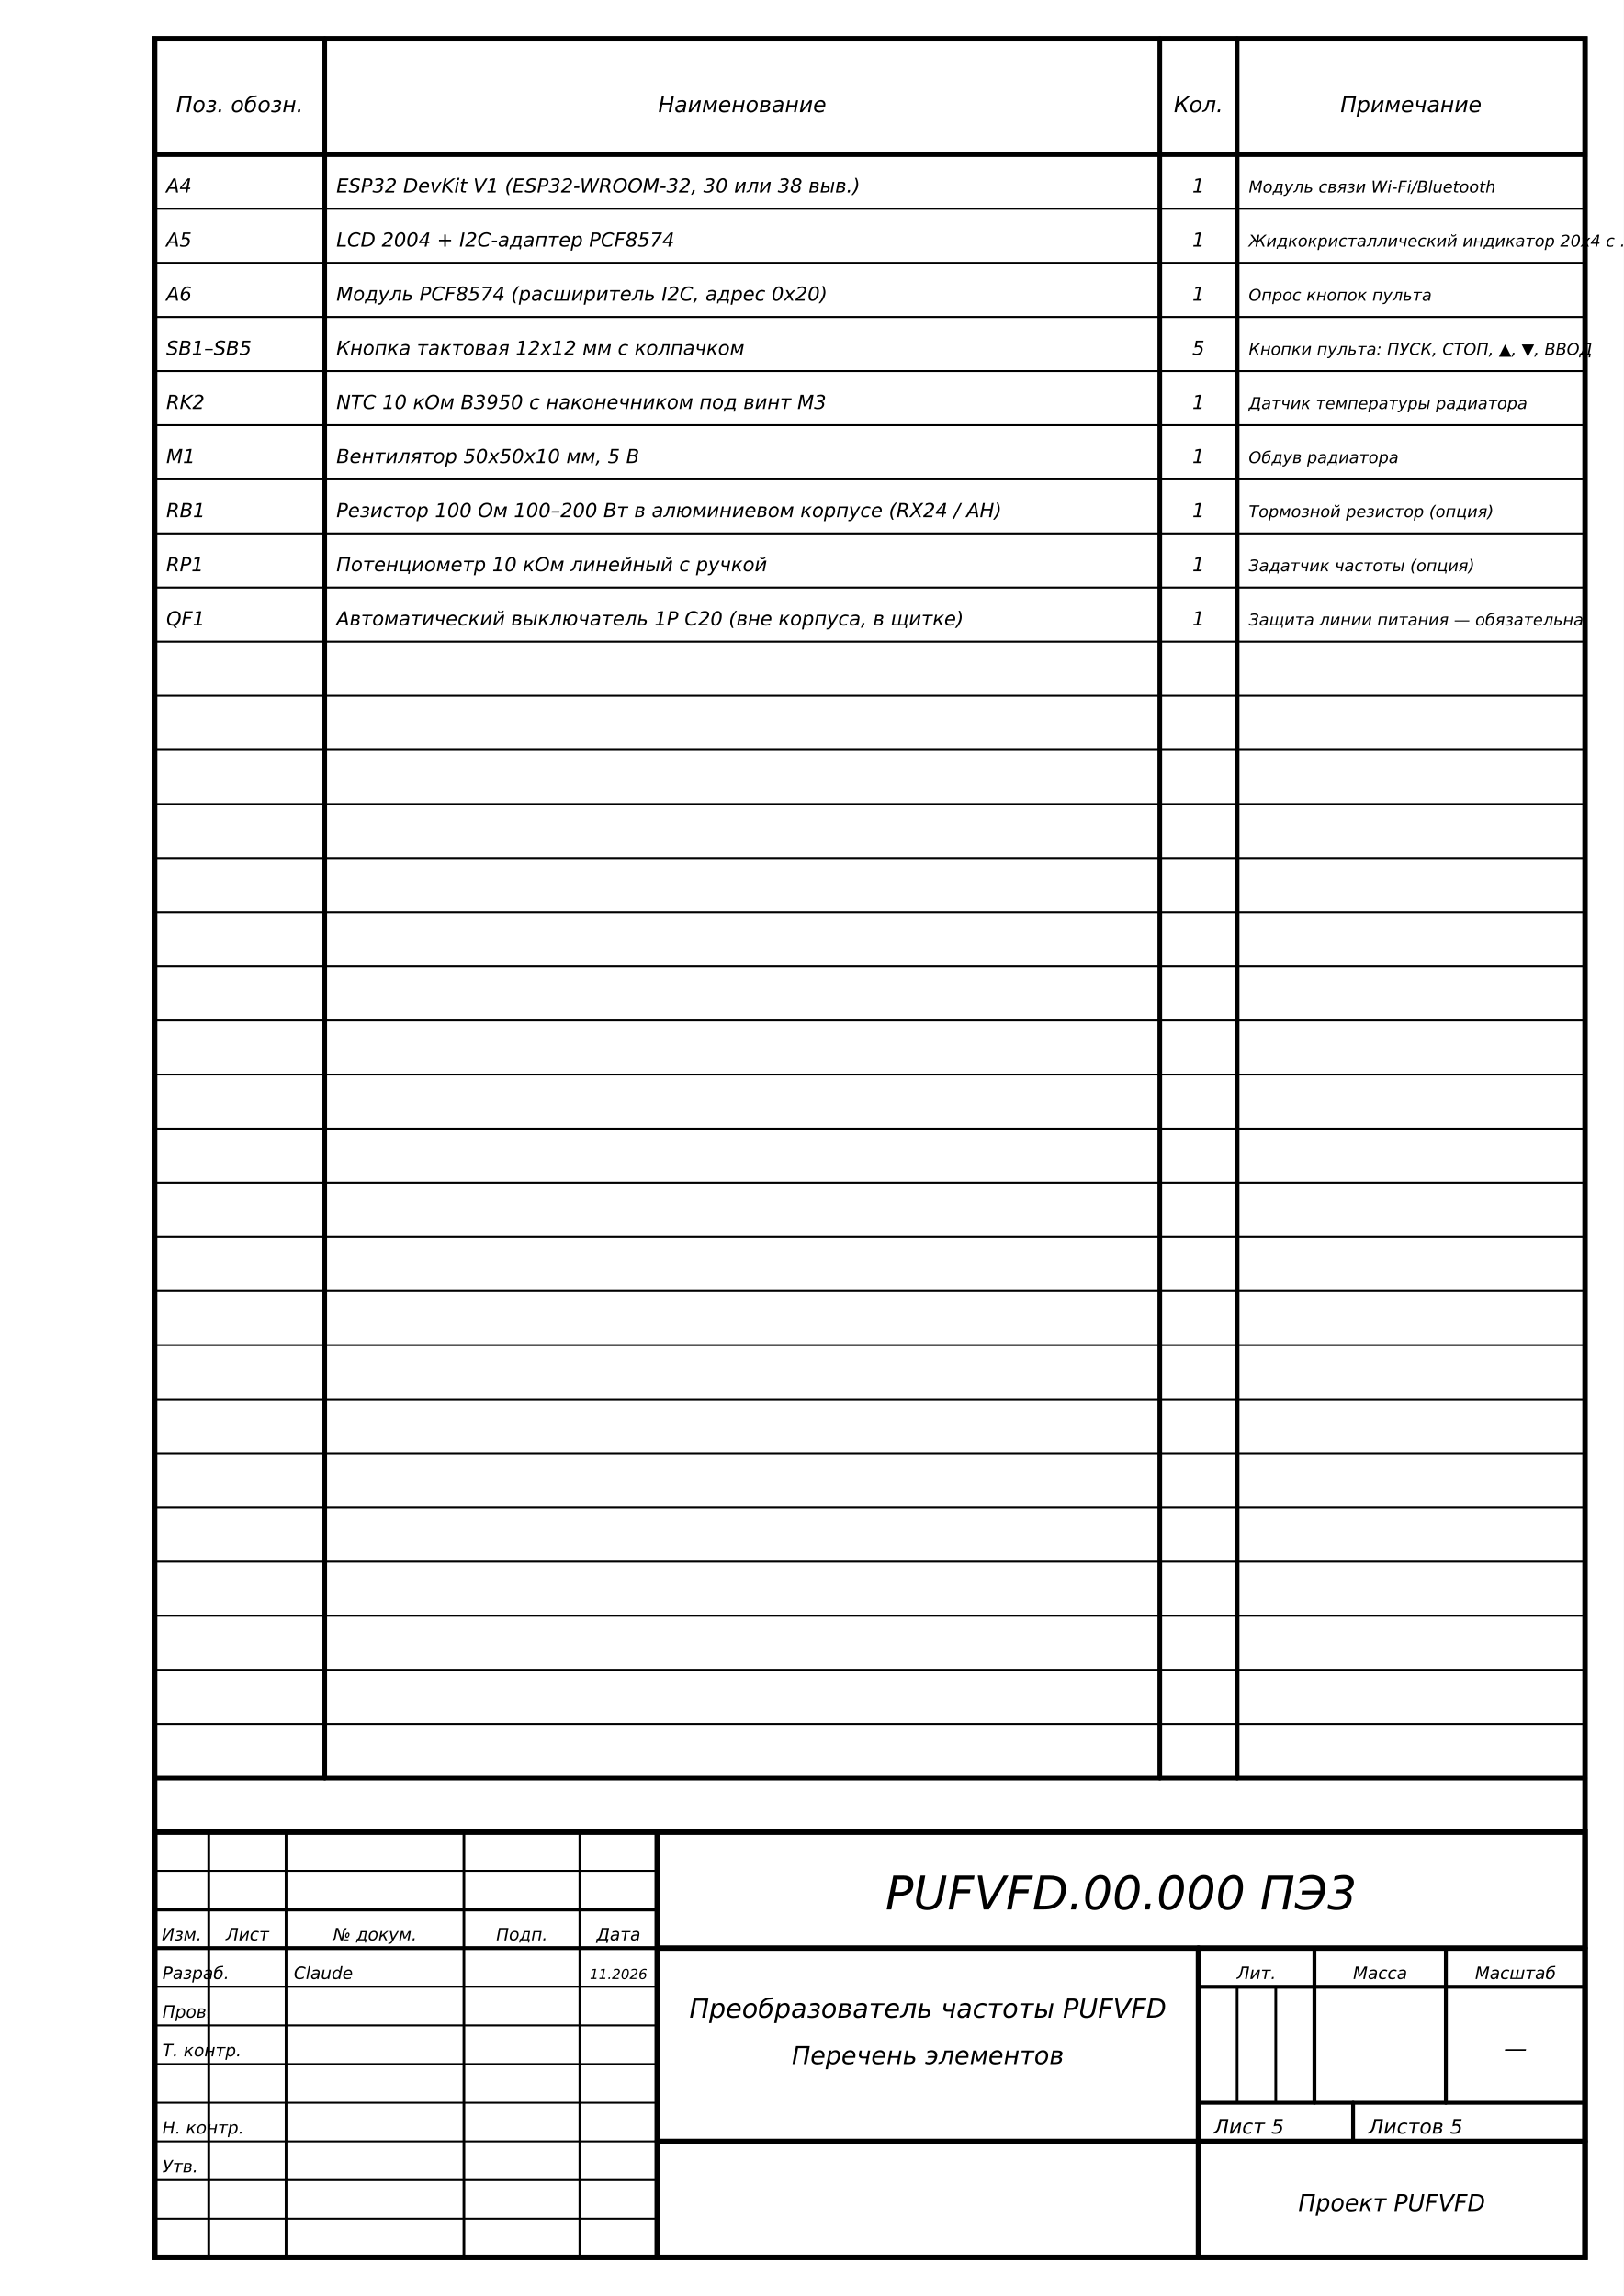
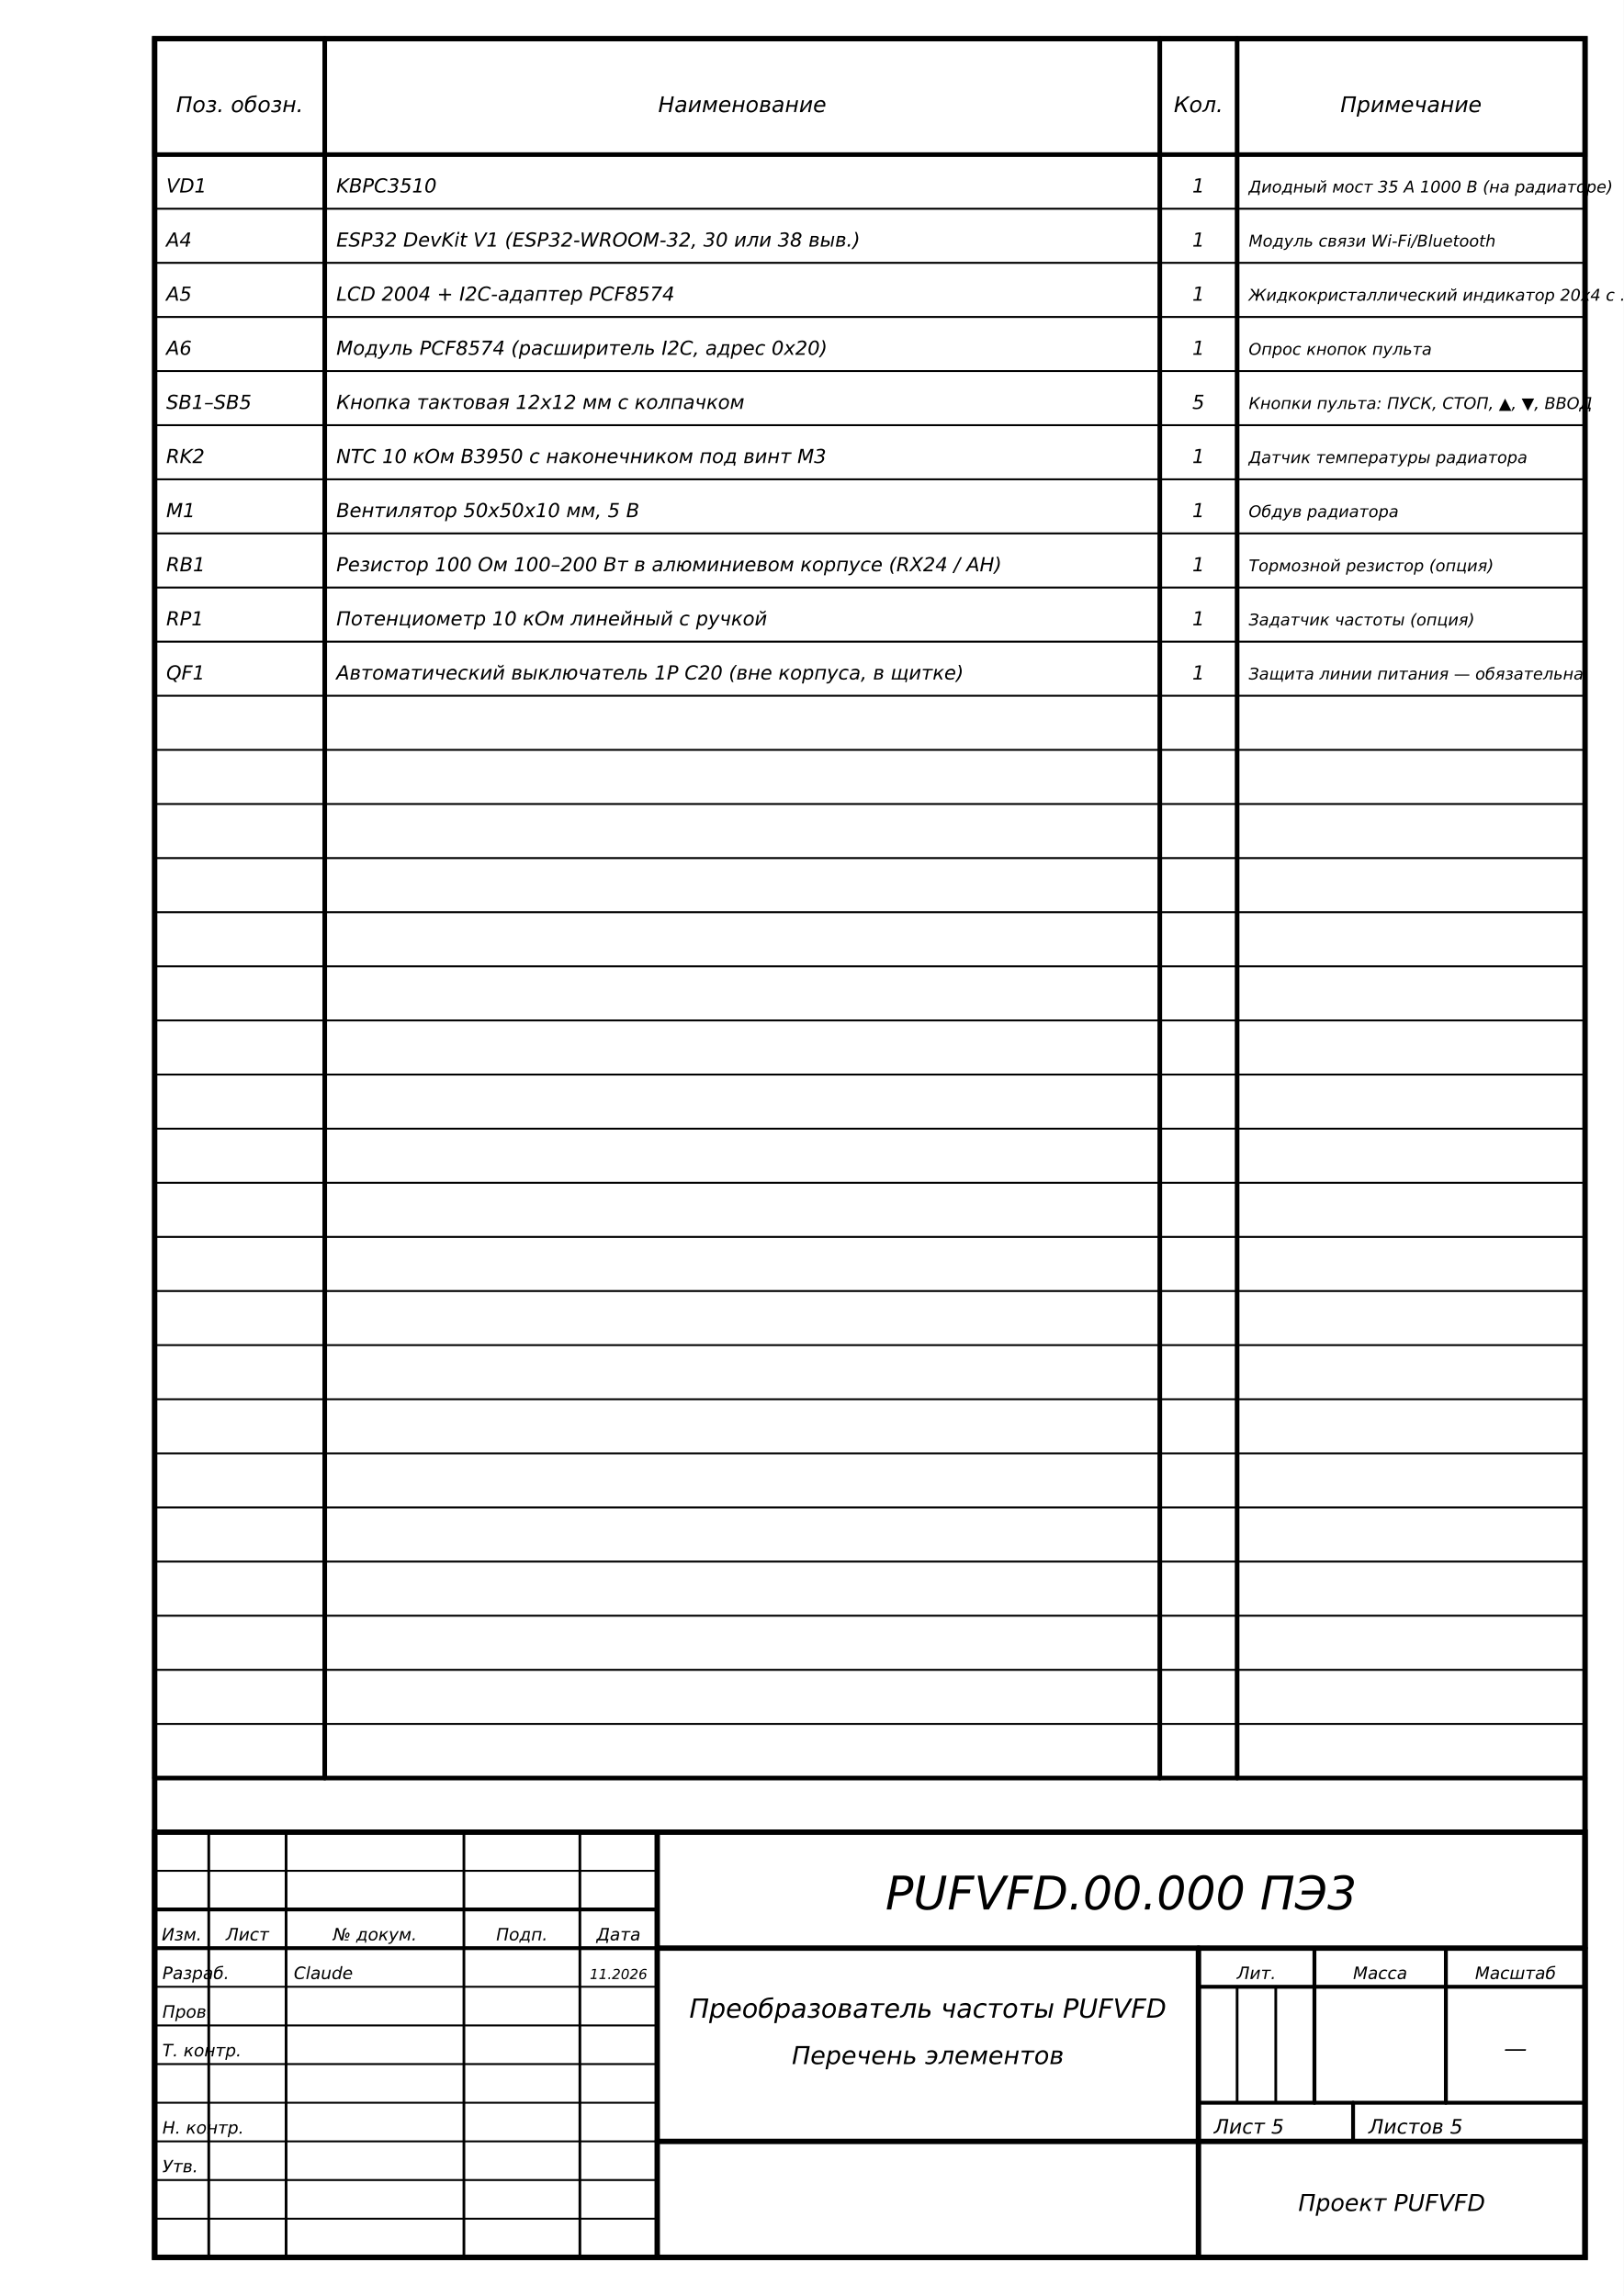
<svg xmlns="http://www.w3.org/2000/svg" viewBox="0 0 210.0 297.0" width="210.0mm" height="297.0mm">
  <rect width="210.0" height="297.0" fill="#fff" />
  <rect x="20.00" y="5.00" width="185.00" height="287.00" fill="none" stroke="#000" stroke-width="0.7" />
  <rect x="20.00" y="237.00" width="185.00" height="55.00" fill="none" stroke="#000" stroke-width="0.7" />
  <line x1="27.00" y1="237.00" x2="27.00" y2="292.00" stroke="#000" stroke-width="0.35" stroke-linecap="round" />
  <line x1="37.00" y1="237.00" x2="37.00" y2="292.00" stroke="#000" stroke-width="0.35" stroke-linecap="round" />
  <line x1="60.00" y1="237.00" x2="60.00" y2="292.00" stroke="#000" stroke-width="0.35" stroke-linecap="round" />
  <line x1="75.00" y1="237.00" x2="75.00" y2="292.00" stroke="#000" stroke-width="0.35" stroke-linecap="round" />
  <line x1="85.00" y1="237.00" x2="85.00" y2="292.00" stroke="#000" stroke-width="0.5" stroke-linecap="round" />
  <line x1="85.00" y1="237.00" x2="85.00" y2="292.00" stroke="#000" stroke-width="0.7" stroke-linecap="round" />
  <line x1="20.00" y1="242.00" x2="85.00" y2="242.00" stroke="#000" stroke-width="0.25" stroke-linecap="round" />
  <line x1="20.00" y1="247.00" x2="85.00" y2="247.00" stroke="#000" stroke-width="0.5" stroke-linecap="round" />
  <line x1="20.00" y1="252.00" x2="85.00" y2="252.00" stroke="#000" stroke-width="0.5" stroke-linecap="round" />
  <line x1="20.00" y1="257.00" x2="85.00" y2="257.00" stroke="#000" stroke-width="0.25" stroke-linecap="round" />
  <line x1="20.00" y1="262.00" x2="85.00" y2="262.00" stroke="#000" stroke-width="0.25" stroke-linecap="round" />
  <line x1="20.00" y1="267.00" x2="85.00" y2="267.00" stroke="#000" stroke-width="0.25" stroke-linecap="round" />
  <line x1="20.00" y1="272.00" x2="85.00" y2="272.00" stroke="#000" stroke-width="0.25" stroke-linecap="round" />
  <line x1="20.00" y1="277.00" x2="85.00" y2="277.00" stroke="#000" stroke-width="0.25" stroke-linecap="round" />
  <line x1="20.00" y1="282.00" x2="85.00" y2="282.00" stroke="#000" stroke-width="0.25" stroke-linecap="round" />
  <line x1="20.00" y1="287.00" x2="85.00" y2="287.00" stroke="#000" stroke-width="0.25" stroke-linecap="round" />
  <line x1="85.00" y1="252.00" x2="205.00" y2="252.00" stroke="#000" stroke-width="0.7" stroke-linecap="round" />
  <line x1="85.00" y1="277.00" x2="205.00" y2="277.00" stroke="#000" stroke-width="0.7" stroke-linecap="round" />
  <line x1="155.00" y1="252.00" x2="155.00" y2="292.00" stroke="#000" stroke-width="0.7" stroke-linecap="round" />
  <line x1="155.00" y1="257.00" x2="205.00" y2="257.00" stroke="#000" stroke-width="0.5" stroke-linecap="round" />
  <line x1="155.00" y1="272.00" x2="205.00" y2="272.00" stroke="#000" stroke-width="0.5" stroke-linecap="round" />
  <line x1="170.00" y1="252.00" x2="170.00" y2="272.00" stroke="#000" stroke-width="0.5" stroke-linecap="round" />
  <line x1="187.00" y1="252.00" x2="187.00" y2="272.00" stroke="#000" stroke-width="0.5" stroke-linecap="round" />
  <line x1="160.00" y1="257.00" x2="160.00" y2="272.00" stroke="#000" stroke-width="0.35" stroke-linecap="round" />
  <line x1="165.00" y1="257.00" x2="165.00" y2="272.00" stroke="#000" stroke-width="0.35" stroke-linecap="round" />
  <line x1="175.00" y1="272.00" x2="175.00" y2="277.00" stroke="#000" stroke-width="0.5" stroke-linecap="round" />
  <text x="23.50" y="251.00" font-size="2.2" text-anchor="middle" font-family="DejaVu Sans,Arial,sans-serif" font-style="italic">Изм.</text>
  <text x="32.00" y="251.00" font-size="2.2" text-anchor="middle" font-family="DejaVu Sans,Arial,sans-serif" font-style="italic">Лист</text>
  <text x="48.50" y="251.00" font-size="2.2" text-anchor="middle" font-family="DejaVu Sans,Arial,sans-serif" font-style="italic">№ докум.</text>
  <text x="67.50" y="251.00" font-size="2.2" text-anchor="middle" font-family="DejaVu Sans,Arial,sans-serif" font-style="italic">Подп.</text>
  <text x="80.00" y="251.00" font-size="2.2" text-anchor="middle" font-family="DejaVu Sans,Arial,sans-serif" font-style="italic">Дата</text>
  <text x="21.00" y="256.00" font-size="2.2" text-anchor="start" font-family="DejaVu Sans,Arial,sans-serif" font-style="italic">Разраб.</text>
  <text x="38.00" y="256.00" font-size="2.2" text-anchor="start" font-family="DejaVu Sans,Arial,sans-serif" font-style="italic">Claude</text>
  <text x="21.00" y="261.00" font-size="2.2" text-anchor="start" font-family="DejaVu Sans,Arial,sans-serif" font-style="italic">Пров.</text>
  <text x="38.00" y="261.00" font-size="2.2" text-anchor="start" font-family="DejaVu Sans,Arial,sans-serif" font-style="italic" />
  <text x="21.00" y="266.00" font-size="2.2" text-anchor="start" font-family="DejaVu Sans,Arial,sans-serif" font-style="italic">Т. контр.</text>
  <text x="38.00" y="266.00" font-size="2.2" text-anchor="start" font-family="DejaVu Sans,Arial,sans-serif" font-style="italic" />
  <text x="21.00" y="271.00" font-size="2.2" text-anchor="start" font-family="DejaVu Sans,Arial,sans-serif" font-style="italic" />
  <text x="38.00" y="271.00" font-size="2.2" text-anchor="start" font-family="DejaVu Sans,Arial,sans-serif" font-style="italic" />
  <text x="21.00" y="276.00" font-size="2.2" text-anchor="start" font-family="DejaVu Sans,Arial,sans-serif" font-style="italic">Н. контр.</text>
  <text x="38.00" y="276.00" font-size="2.2" text-anchor="start" font-family="DejaVu Sans,Arial,sans-serif" font-style="italic" />
  <text x="21.00" y="281.00" font-size="2.2" text-anchor="start" font-family="DejaVu Sans,Arial,sans-serif" font-style="italic">Утв.</text>
  <text x="38.00" y="281.00" font-size="2.2" text-anchor="start" font-family="DejaVu Sans,Arial,sans-serif" font-style="italic" />
  <text x="80.00" y="256.00" font-size="1.8" text-anchor="middle" font-family="DejaVu Sans,Arial,sans-serif" font-style="italic">11.2026</text>
  <text x="145.00" y="247.00" font-size="6" text-anchor="middle" font-family="DejaVu Sans,Arial,sans-serif" font-style="italic">PUFVFD.00.000 ПЭ3</text>
  <text x="120.00" y="261.00" font-size="3.4" text-anchor="middle" font-family="DejaVu Sans,Arial,sans-serif" font-style="italic">Преобразователь частоты PUFVFD</text>
  <text x="120.00" y="267.00" font-size="3.2" text-anchor="middle" font-family="DejaVu Sans,Arial,sans-serif" font-style="italic">Перечень элементов</text>
  <text x="162.50" y="256.00" font-size="2.2" text-anchor="middle" font-family="DejaVu Sans,Arial,sans-serif" font-style="italic">Лит.</text>
  <text x="178.50" y="256.00" font-size="2.2" text-anchor="middle" font-family="DejaVu Sans,Arial,sans-serif" font-style="italic">Масса</text>
  <text x="196.00" y="256.00" font-size="2.2" text-anchor="middle" font-family="DejaVu Sans,Arial,sans-serif" font-style="italic">Масштаб</text>
  <text x="196.00" y="266.00" font-size="3" text-anchor="middle" font-family="DejaVu Sans,Arial,sans-serif" font-style="italic">—</text>
  <text x="157.00" y="276.00" font-size="2.6" text-anchor="start" font-family="DejaVu Sans,Arial,sans-serif" font-style="italic">Лист 5</text>
  <text x="177.00" y="276.00" font-size="2.6" text-anchor="start" font-family="DejaVu Sans,Arial,sans-serif" font-style="italic">Листов 5</text>
  <text x="180.00" y="286.00" font-size="3" text-anchor="middle" font-family="DejaVu Sans,Arial,sans-serif" font-style="italic">Проект PUFVFD</text>
  <text x="25.00" y="12.00" font-size="4.2" text-anchor="start" font-family="DejaVu Sans,Arial,sans-serif" font-style="italic" font-weight="bold" />
  <rect x="20.00" y="5.00" width="185.00" height="15.00" fill="none" stroke="#000" stroke-width="0.6" />
  <line x1="20.00" y1="5.00" x2="20.00" y2="230.00" stroke="#000" stroke-width="0.6" stroke-linecap="round" />
  <text x="31.00" y="14.50" font-size="2.8" text-anchor="middle" font-family="DejaVu Sans,Arial,sans-serif" font-style="italic">Поз. обозн.</text>
  <line x1="42.00" y1="5.00" x2="42.00" y2="230.00" stroke="#000" stroke-width="0.6" stroke-linecap="round" />
  <text x="96.00" y="14.50" font-size="2.8" text-anchor="middle" font-family="DejaVu Sans,Arial,sans-serif" font-style="italic">Наименование</text>
  <line x1="150.00" y1="5.00" x2="150.00" y2="230.00" stroke="#000" stroke-width="0.6" stroke-linecap="round" />
  <text x="155.00" y="14.50" font-size="2.8" text-anchor="middle" font-family="DejaVu Sans,Arial,sans-serif" font-style="italic">Кол.</text>
  <line x1="160.00" y1="5.00" x2="160.00" y2="230.00" stroke="#000" stroke-width="0.6" stroke-linecap="round" />
  <text x="182.50" y="14.50" font-size="2.8" text-anchor="middle" font-family="DejaVu Sans,Arial,sans-serif" font-style="italic">Примечание</text>
  <line x1="20.00" y1="230.00" x2="205.00" y2="230.00" stroke="#000" stroke-width="0.6" stroke-linecap="round" />
  <line x1="20.00" y1="27.00" x2="205.00" y2="27.00" stroke="#000" stroke-width="0.25" stroke-linecap="round" />
-   <text x="21.50" y="24.90" font-size="2.5" text-anchor="start" font-family="DejaVu Sans,Arial,sans-serif" font-style="italic">A4</text>
-   <text x="43.50" y="24.90" font-size="2.5" text-anchor="start" font-family="DejaVu Sans,Arial,sans-serif" font-style="italic">ESP32 DevKit V1 (ESP32-WROOM-32, 30 или 38 выв.)</text>
+   <text x="21.50" y="24.90" font-size="2.5" text-anchor="start" font-family="DejaVu Sans,Arial,sans-serif" font-style="italic">VD1</text>
+   <text x="43.50" y="24.90" font-size="2.5" text-anchor="start" font-family="DejaVu Sans,Arial,sans-serif" font-style="italic">KBPC3510</text>
  <text x="155.00" y="24.90" font-size="2.5" text-anchor="middle" font-family="DejaVu Sans,Arial,sans-serif" font-style="italic">1</text>
-   <text x="161.50" y="24.90" font-size="2.1" text-anchor="start" font-family="DejaVu Sans,Arial,sans-serif" font-style="italic">Модуль связи Wi-Fi/Bluetooth</text>
+   <text x="161.50" y="24.90" font-size="2.1" text-anchor="start" font-family="DejaVu Sans,Arial,sans-serif" font-style="italic">Диодный мост 35 А 1000 В (на радиаторе)</text>
  <line x1="20.00" y1="34.00" x2="205.00" y2="34.00" stroke="#000" stroke-width="0.25" stroke-linecap="round" />
-   <text x="21.50" y="31.90" font-size="2.5" text-anchor="start" font-family="DejaVu Sans,Arial,sans-serif" font-style="italic">A5</text>
-   <text x="43.50" y="31.90" font-size="2.5" text-anchor="start" font-family="DejaVu Sans,Arial,sans-serif" font-style="italic">LCD 2004 + I2C-адаптер PCF8574</text>
+   <text x="21.50" y="31.90" font-size="2.5" text-anchor="start" font-family="DejaVu Sans,Arial,sans-serif" font-style="italic">A4</text>
+   <text x="43.50" y="31.90" font-size="2.5" text-anchor="start" font-family="DejaVu Sans,Arial,sans-serif" font-style="italic">ESP32 DevKit V1 (ESP32-WROOM-32, 30 или 38 выв.)</text>
  <text x="155.00" y="31.90" font-size="2.5" text-anchor="middle" font-family="DejaVu Sans,Arial,sans-serif" font-style="italic">1</text>
-   <text x="161.50" y="31.90" font-size="2.1" text-anchor="start" font-family="DejaVu Sans,Arial,sans-serif" font-style="italic">Жидкокристаллический индикатор 20x4 с …</text>
+   <text x="161.50" y="31.90" font-size="2.1" text-anchor="start" font-family="DejaVu Sans,Arial,sans-serif" font-style="italic">Модуль связи Wi-Fi/Bluetooth</text>
  <line x1="20.00" y1="41.00" x2="205.00" y2="41.00" stroke="#000" stroke-width="0.25" stroke-linecap="round" />
-   <text x="21.50" y="38.90" font-size="2.5" text-anchor="start" font-family="DejaVu Sans,Arial,sans-serif" font-style="italic">A6</text>
-   <text x="43.50" y="38.90" font-size="2.5" text-anchor="start" font-family="DejaVu Sans,Arial,sans-serif" font-style="italic">Модуль PCF8574 (расширитель I2C, адрес 0x20)</text>
+   <text x="21.50" y="38.90" font-size="2.5" text-anchor="start" font-family="DejaVu Sans,Arial,sans-serif" font-style="italic">A5</text>
+   <text x="43.50" y="38.90" font-size="2.5" text-anchor="start" font-family="DejaVu Sans,Arial,sans-serif" font-style="italic">LCD 2004 + I2C-адаптер PCF8574</text>
  <text x="155.00" y="38.90" font-size="2.5" text-anchor="middle" font-family="DejaVu Sans,Arial,sans-serif" font-style="italic">1</text>
-   <text x="161.50" y="38.90" font-size="2.1" text-anchor="start" font-family="DejaVu Sans,Arial,sans-serif" font-style="italic">Опрос кнопок пульта</text>
+   <text x="161.50" y="38.90" font-size="2.1" text-anchor="start" font-family="DejaVu Sans,Arial,sans-serif" font-style="italic">Жидкокристаллический индикатор 20x4 с …</text>
  <line x1="20.00" y1="48.00" x2="205.00" y2="48.00" stroke="#000" stroke-width="0.25" stroke-linecap="round" />
-   <text x="21.50" y="45.90" font-size="2.5" text-anchor="start" font-family="DejaVu Sans,Arial,sans-serif" font-style="italic">SB1–SB5</text>
-   <text x="43.50" y="45.90" font-size="2.5" text-anchor="start" font-family="DejaVu Sans,Arial,sans-serif" font-style="italic">Кнопка тактовая 12x12 мм с колпачком</text>
-   <text x="155.00" y="45.90" font-size="2.5" text-anchor="middle" font-family="DejaVu Sans,Arial,sans-serif" font-style="italic">5</text>
-   <text x="161.50" y="45.90" font-size="2.1" text-anchor="start" font-family="DejaVu Sans,Arial,sans-serif" font-style="italic">Кнопки пульта: ПУСК, СТОП, ▲, ▼, ВВОД</text>
+   <text x="21.50" y="45.90" font-size="2.5" text-anchor="start" font-family="DejaVu Sans,Arial,sans-serif" font-style="italic">A6</text>
+   <text x="43.50" y="45.90" font-size="2.5" text-anchor="start" font-family="DejaVu Sans,Arial,sans-serif" font-style="italic">Модуль PCF8574 (расширитель I2C, адрес 0x20)</text>
+   <text x="155.00" y="45.90" font-size="2.5" text-anchor="middle" font-family="DejaVu Sans,Arial,sans-serif" font-style="italic">1</text>
+   <text x="161.50" y="45.90" font-size="2.1" text-anchor="start" font-family="DejaVu Sans,Arial,sans-serif" font-style="italic">Опрос кнопок пульта</text>
  <line x1="20.00" y1="55.00" x2="205.00" y2="55.00" stroke="#000" stroke-width="0.25" stroke-linecap="round" />
-   <text x="21.50" y="52.90" font-size="2.5" text-anchor="start" font-family="DejaVu Sans,Arial,sans-serif" font-style="italic">RK2</text>
-   <text x="43.50" y="52.90" font-size="2.5" text-anchor="start" font-family="DejaVu Sans,Arial,sans-serif" font-style="italic">NTC 10 кОм B3950 с наконечником под винт М3</text>
-   <text x="155.00" y="52.90" font-size="2.5" text-anchor="middle" font-family="DejaVu Sans,Arial,sans-serif" font-style="italic">1</text>
-   <text x="161.50" y="52.90" font-size="2.1" text-anchor="start" font-family="DejaVu Sans,Arial,sans-serif" font-style="italic">Датчик температуры радиатора</text>
+   <text x="21.50" y="52.90" font-size="2.5" text-anchor="start" font-family="DejaVu Sans,Arial,sans-serif" font-style="italic">SB1–SB5</text>
+   <text x="43.50" y="52.90" font-size="2.5" text-anchor="start" font-family="DejaVu Sans,Arial,sans-serif" font-style="italic">Кнопка тактовая 12x12 мм с колпачком</text>
+   <text x="155.00" y="52.90" font-size="2.5" text-anchor="middle" font-family="DejaVu Sans,Arial,sans-serif" font-style="italic">5</text>
+   <text x="161.50" y="52.90" font-size="2.1" text-anchor="start" font-family="DejaVu Sans,Arial,sans-serif" font-style="italic">Кнопки пульта: ПУСК, СТОП, ▲, ▼, ВВОД</text>
  <line x1="20.00" y1="62.00" x2="205.00" y2="62.00" stroke="#000" stroke-width="0.25" stroke-linecap="round" />
-   <text x="21.50" y="59.90" font-size="2.5" text-anchor="start" font-family="DejaVu Sans,Arial,sans-serif" font-style="italic">M1</text>
-   <text x="43.50" y="59.90" font-size="2.5" text-anchor="start" font-family="DejaVu Sans,Arial,sans-serif" font-style="italic">Вентилятор 50x50x10 мм, 5 В</text>
+   <text x="21.50" y="59.90" font-size="2.5" text-anchor="start" font-family="DejaVu Sans,Arial,sans-serif" font-style="italic">RK2</text>
+   <text x="43.50" y="59.90" font-size="2.5" text-anchor="start" font-family="DejaVu Sans,Arial,sans-serif" font-style="italic">NTC 10 кОм B3950 с наконечником под винт М3</text>
  <text x="155.00" y="59.90" font-size="2.5" text-anchor="middle" font-family="DejaVu Sans,Arial,sans-serif" font-style="italic">1</text>
-   <text x="161.50" y="59.90" font-size="2.1" text-anchor="start" font-family="DejaVu Sans,Arial,sans-serif" font-style="italic">Обдув радиатора</text>
+   <text x="161.50" y="59.90" font-size="2.1" text-anchor="start" font-family="DejaVu Sans,Arial,sans-serif" font-style="italic">Датчик температуры радиатора</text>
  <line x1="20.00" y1="69.00" x2="205.00" y2="69.00" stroke="#000" stroke-width="0.25" stroke-linecap="round" />
-   <text x="21.50" y="66.90" font-size="2.5" text-anchor="start" font-family="DejaVu Sans,Arial,sans-serif" font-style="italic">RB1</text>
-   <text x="43.50" y="66.90" font-size="2.5" text-anchor="start" font-family="DejaVu Sans,Arial,sans-serif" font-style="italic">Резистор 100 Ом 100–200 Вт в алюминиевом корпусе (RX24 / AH)</text>
+   <text x="21.50" y="66.90" font-size="2.5" text-anchor="start" font-family="DejaVu Sans,Arial,sans-serif" font-style="italic">M1</text>
+   <text x="43.50" y="66.90" font-size="2.5" text-anchor="start" font-family="DejaVu Sans,Arial,sans-serif" font-style="italic">Вентилятор 50x50x10 мм, 5 В</text>
  <text x="155.00" y="66.90" font-size="2.5" text-anchor="middle" font-family="DejaVu Sans,Arial,sans-serif" font-style="italic">1</text>
-   <text x="161.50" y="66.90" font-size="2.1" text-anchor="start" font-family="DejaVu Sans,Arial,sans-serif" font-style="italic">Тормозной резистор (опция)</text>
+   <text x="161.50" y="66.90" font-size="2.1" text-anchor="start" font-family="DejaVu Sans,Arial,sans-serif" font-style="italic">Обдув радиатора</text>
  <line x1="20.00" y1="76.00" x2="205.00" y2="76.00" stroke="#000" stroke-width="0.25" stroke-linecap="round" />
-   <text x="21.50" y="73.90" font-size="2.5" text-anchor="start" font-family="DejaVu Sans,Arial,sans-serif" font-style="italic">RP1</text>
-   <text x="43.50" y="73.90" font-size="2.5" text-anchor="start" font-family="DejaVu Sans,Arial,sans-serif" font-style="italic">Потенциометр 10 кОм линейный с ручкой</text>
+   <text x="21.50" y="73.90" font-size="2.5" text-anchor="start" font-family="DejaVu Sans,Arial,sans-serif" font-style="italic">RB1</text>
+   <text x="43.50" y="73.90" font-size="2.5" text-anchor="start" font-family="DejaVu Sans,Arial,sans-serif" font-style="italic">Резистор 100 Ом 100–200 Вт в алюминиевом корпусе (RX24 / AH)</text>
  <text x="155.00" y="73.90" font-size="2.5" text-anchor="middle" font-family="DejaVu Sans,Arial,sans-serif" font-style="italic">1</text>
-   <text x="161.50" y="73.90" font-size="2.1" text-anchor="start" font-family="DejaVu Sans,Arial,sans-serif" font-style="italic">Задатчик частоты (опция)</text>
+   <text x="161.50" y="73.90" font-size="2.1" text-anchor="start" font-family="DejaVu Sans,Arial,sans-serif" font-style="italic">Тормозной резистор (опция)</text>
  <line x1="20.00" y1="83.00" x2="205.00" y2="83.00" stroke="#000" stroke-width="0.25" stroke-linecap="round" />
-   <text x="21.50" y="80.90" font-size="2.5" text-anchor="start" font-family="DejaVu Sans,Arial,sans-serif" font-style="italic">QF1</text>
-   <text x="43.50" y="80.90" font-size="2.5" text-anchor="start" font-family="DejaVu Sans,Arial,sans-serif" font-style="italic">Автоматический выключатель 1P C20 (вне корпуса, в щитке)</text>
+   <text x="21.50" y="80.90" font-size="2.5" text-anchor="start" font-family="DejaVu Sans,Arial,sans-serif" font-style="italic">RP1</text>
+   <text x="43.50" y="80.90" font-size="2.5" text-anchor="start" font-family="DejaVu Sans,Arial,sans-serif" font-style="italic">Потенциометр 10 кОм линейный с ручкой</text>
  <text x="155.00" y="80.90" font-size="2.5" text-anchor="middle" font-family="DejaVu Sans,Arial,sans-serif" font-style="italic">1</text>
-   <text x="161.50" y="80.90" font-size="2.1" text-anchor="start" font-family="DejaVu Sans,Arial,sans-serif" font-style="italic">Защита линии питания — обязательна</text>
+   <text x="161.50" y="80.90" font-size="2.1" text-anchor="start" font-family="DejaVu Sans,Arial,sans-serif" font-style="italic">Задатчик частоты (опция)</text>
  <line x1="20.00" y1="90.00" x2="205.00" y2="90.00" stroke="#000" stroke-width="0.25" stroke-linecap="round" />
+   <text x="21.50" y="87.90" font-size="2.5" text-anchor="start" font-family="DejaVu Sans,Arial,sans-serif" font-style="italic">QF1</text>
+   <text x="43.50" y="87.90" font-size="2.5" text-anchor="start" font-family="DejaVu Sans,Arial,sans-serif" font-style="italic">Автоматический выключатель 1P C20 (вне корпуса, в щитке)</text>
+   <text x="155.00" y="87.90" font-size="2.5" text-anchor="middle" font-family="DejaVu Sans,Arial,sans-serif" font-style="italic">1</text>
+   <text x="161.50" y="87.90" font-size="2.1" text-anchor="start" font-family="DejaVu Sans,Arial,sans-serif" font-style="italic">Защита линии питания — обязательна</text>
  <line x1="20.00" y1="97.00" x2="205.00" y2="97.00" stroke="#000" stroke-width="0.25" stroke-linecap="round" />
  <line x1="20.00" y1="104.00" x2="205.00" y2="104.00" stroke="#000" stroke-width="0.25" stroke-linecap="round" />
  <line x1="20.00" y1="111.00" x2="205.00" y2="111.00" stroke="#000" stroke-width="0.25" stroke-linecap="round" />
  <line x1="20.00" y1="118.00" x2="205.00" y2="118.00" stroke="#000" stroke-width="0.25" stroke-linecap="round" />
  <line x1="20.00" y1="125.00" x2="205.00" y2="125.00" stroke="#000" stroke-width="0.25" stroke-linecap="round" />
  <line x1="20.00" y1="132.00" x2="205.00" y2="132.00" stroke="#000" stroke-width="0.25" stroke-linecap="round" />
  <line x1="20.00" y1="139.00" x2="205.00" y2="139.00" stroke="#000" stroke-width="0.25" stroke-linecap="round" />
  <line x1="20.00" y1="146.00" x2="205.00" y2="146.00" stroke="#000" stroke-width="0.25" stroke-linecap="round" />
  <line x1="20.00" y1="153.00" x2="205.00" y2="153.00" stroke="#000" stroke-width="0.25" stroke-linecap="round" />
  <line x1="20.00" y1="160.00" x2="205.00" y2="160.00" stroke="#000" stroke-width="0.25" stroke-linecap="round" />
  <line x1="20.00" y1="167.00" x2="205.00" y2="167.00" stroke="#000" stroke-width="0.25" stroke-linecap="round" />
  <line x1="20.00" y1="174.00" x2="205.00" y2="174.00" stroke="#000" stroke-width="0.25" stroke-linecap="round" />
  <line x1="20.00" y1="181.00" x2="205.00" y2="181.00" stroke="#000" stroke-width="0.25" stroke-linecap="round" />
  <line x1="20.00" y1="188.00" x2="205.00" y2="188.00" stroke="#000" stroke-width="0.25" stroke-linecap="round" />
  <line x1="20.00" y1="195.00" x2="205.00" y2="195.00" stroke="#000" stroke-width="0.25" stroke-linecap="round" />
  <line x1="20.00" y1="202.00" x2="205.00" y2="202.00" stroke="#000" stroke-width="0.25" stroke-linecap="round" />
  <line x1="20.00" y1="209.00" x2="205.00" y2="209.00" stroke="#000" stroke-width="0.25" stroke-linecap="round" />
  <line x1="20.00" y1="216.00" x2="205.00" y2="216.00" stroke="#000" stroke-width="0.25" stroke-linecap="round" />
  <line x1="20.00" y1="223.00" x2="205.00" y2="223.00" stroke="#000" stroke-width="0.25" stroke-linecap="round" />
  <line x1="20.00" y1="230.00" x2="205.00" y2="230.00" stroke="#000" stroke-width="0.25" stroke-linecap="round" />
</svg>
